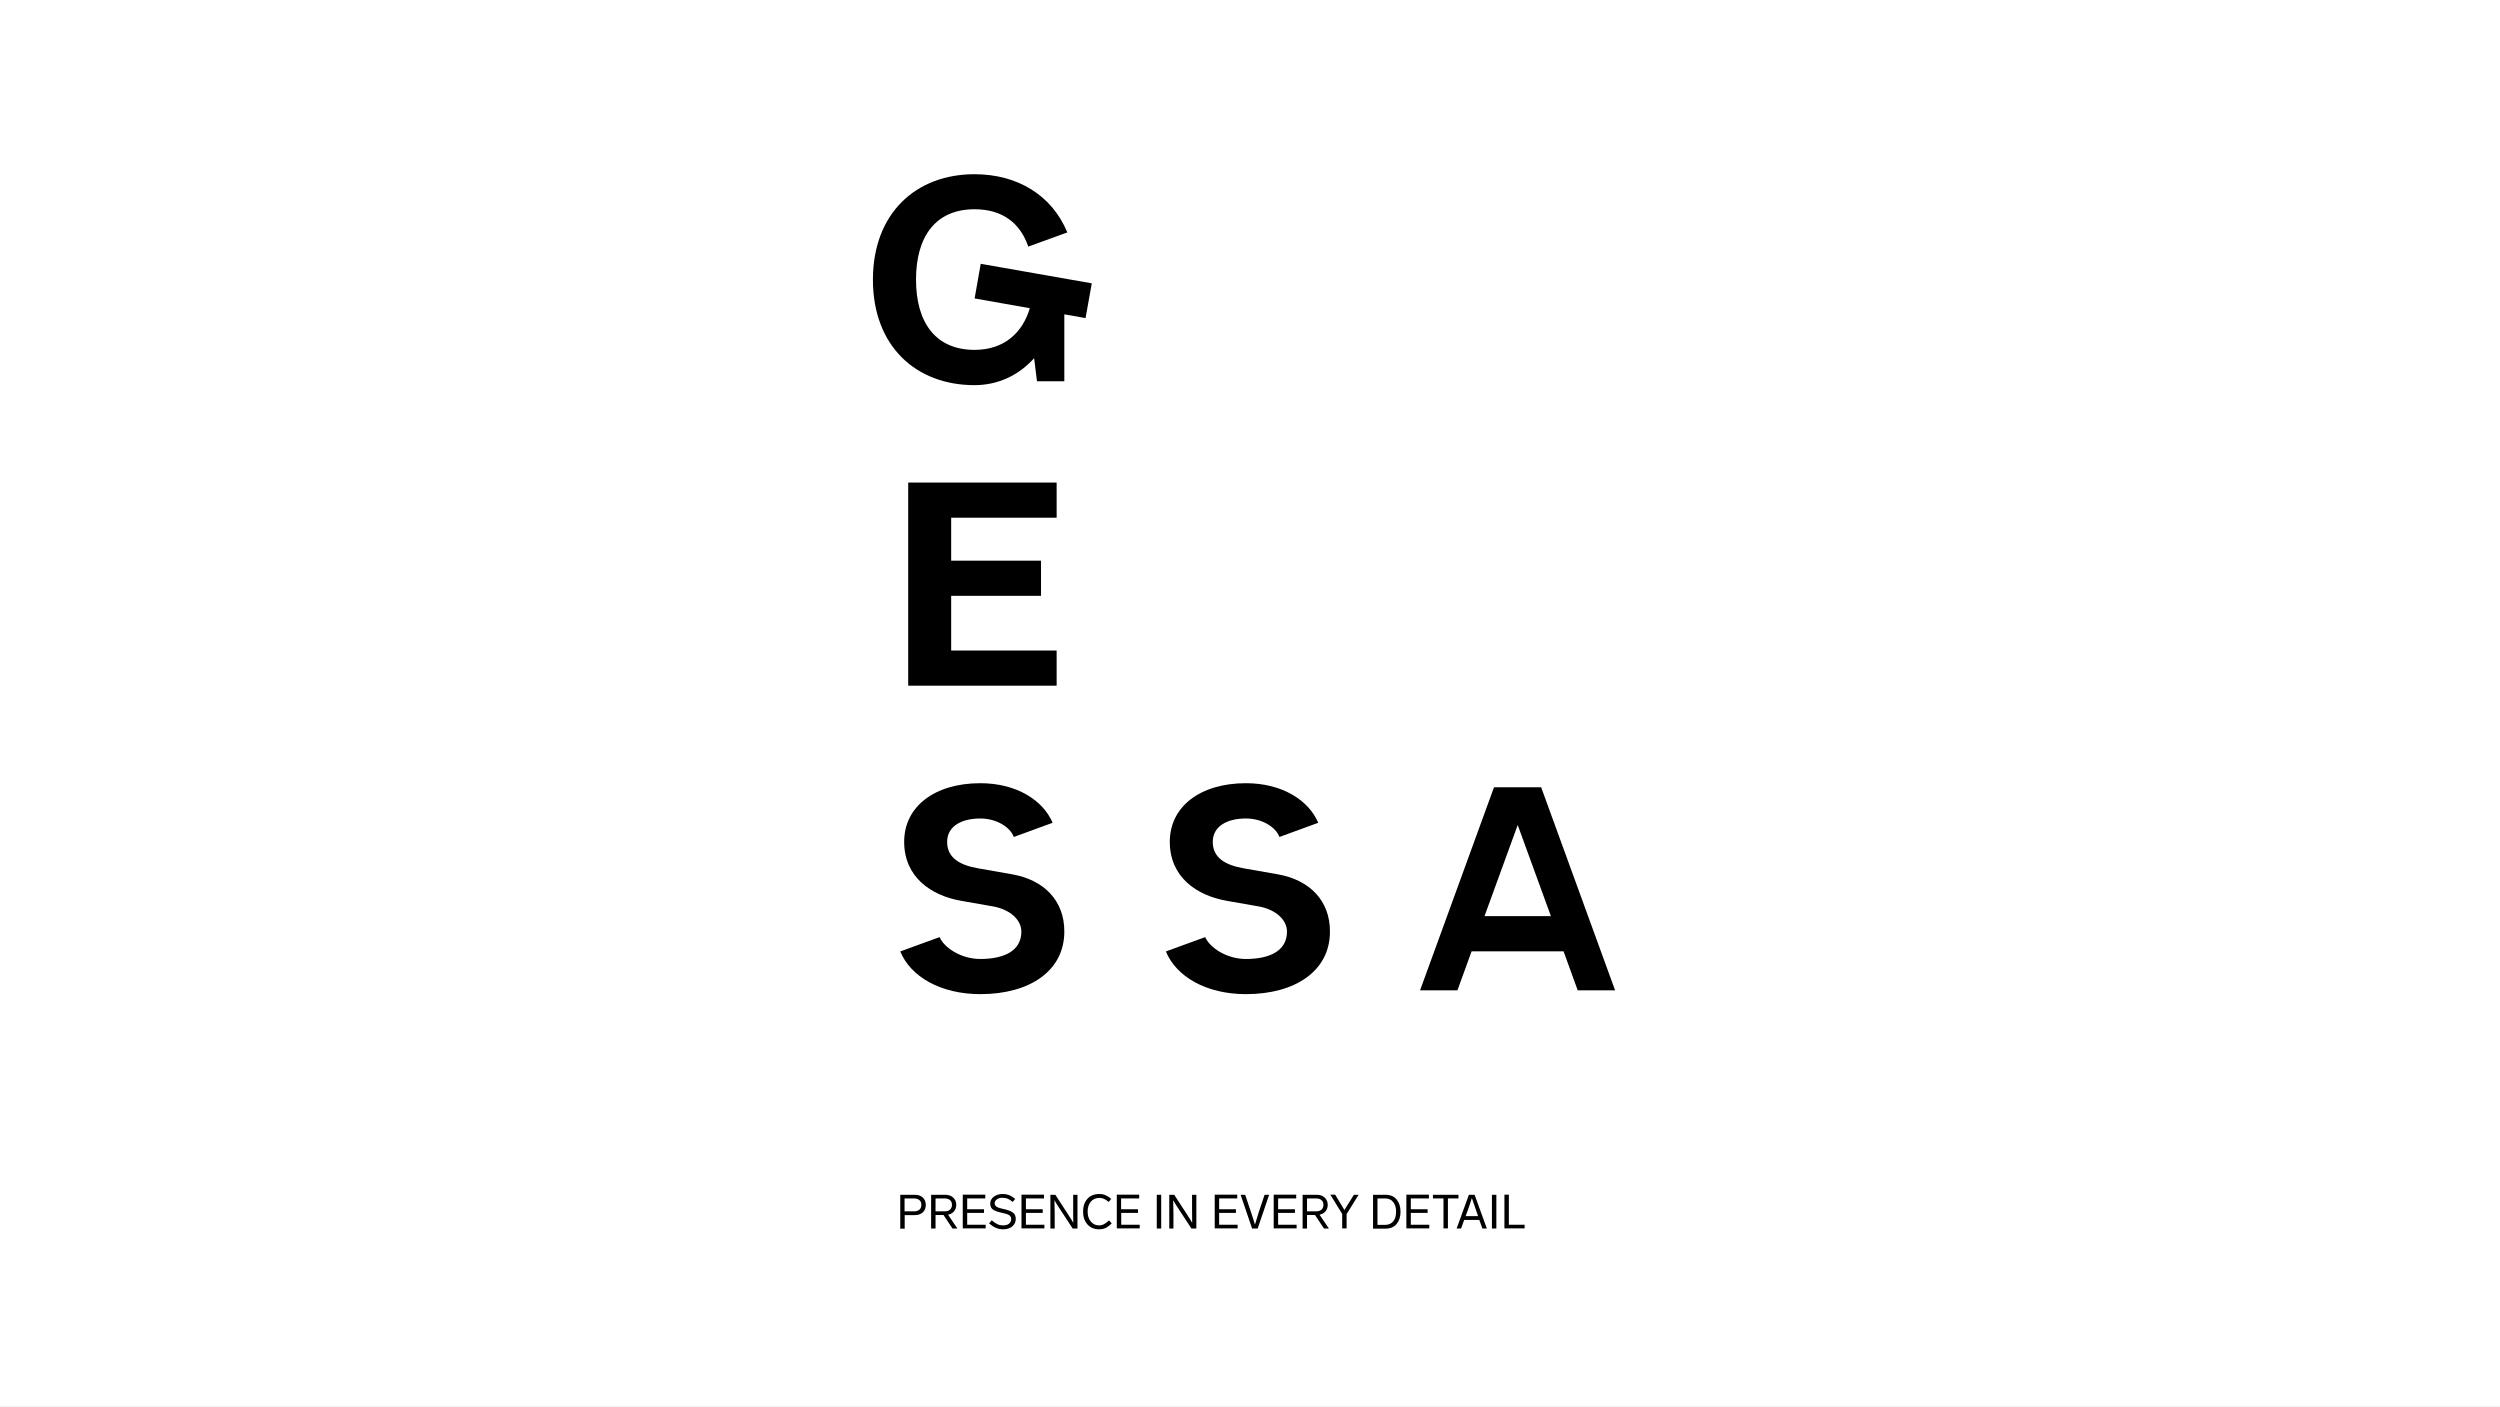
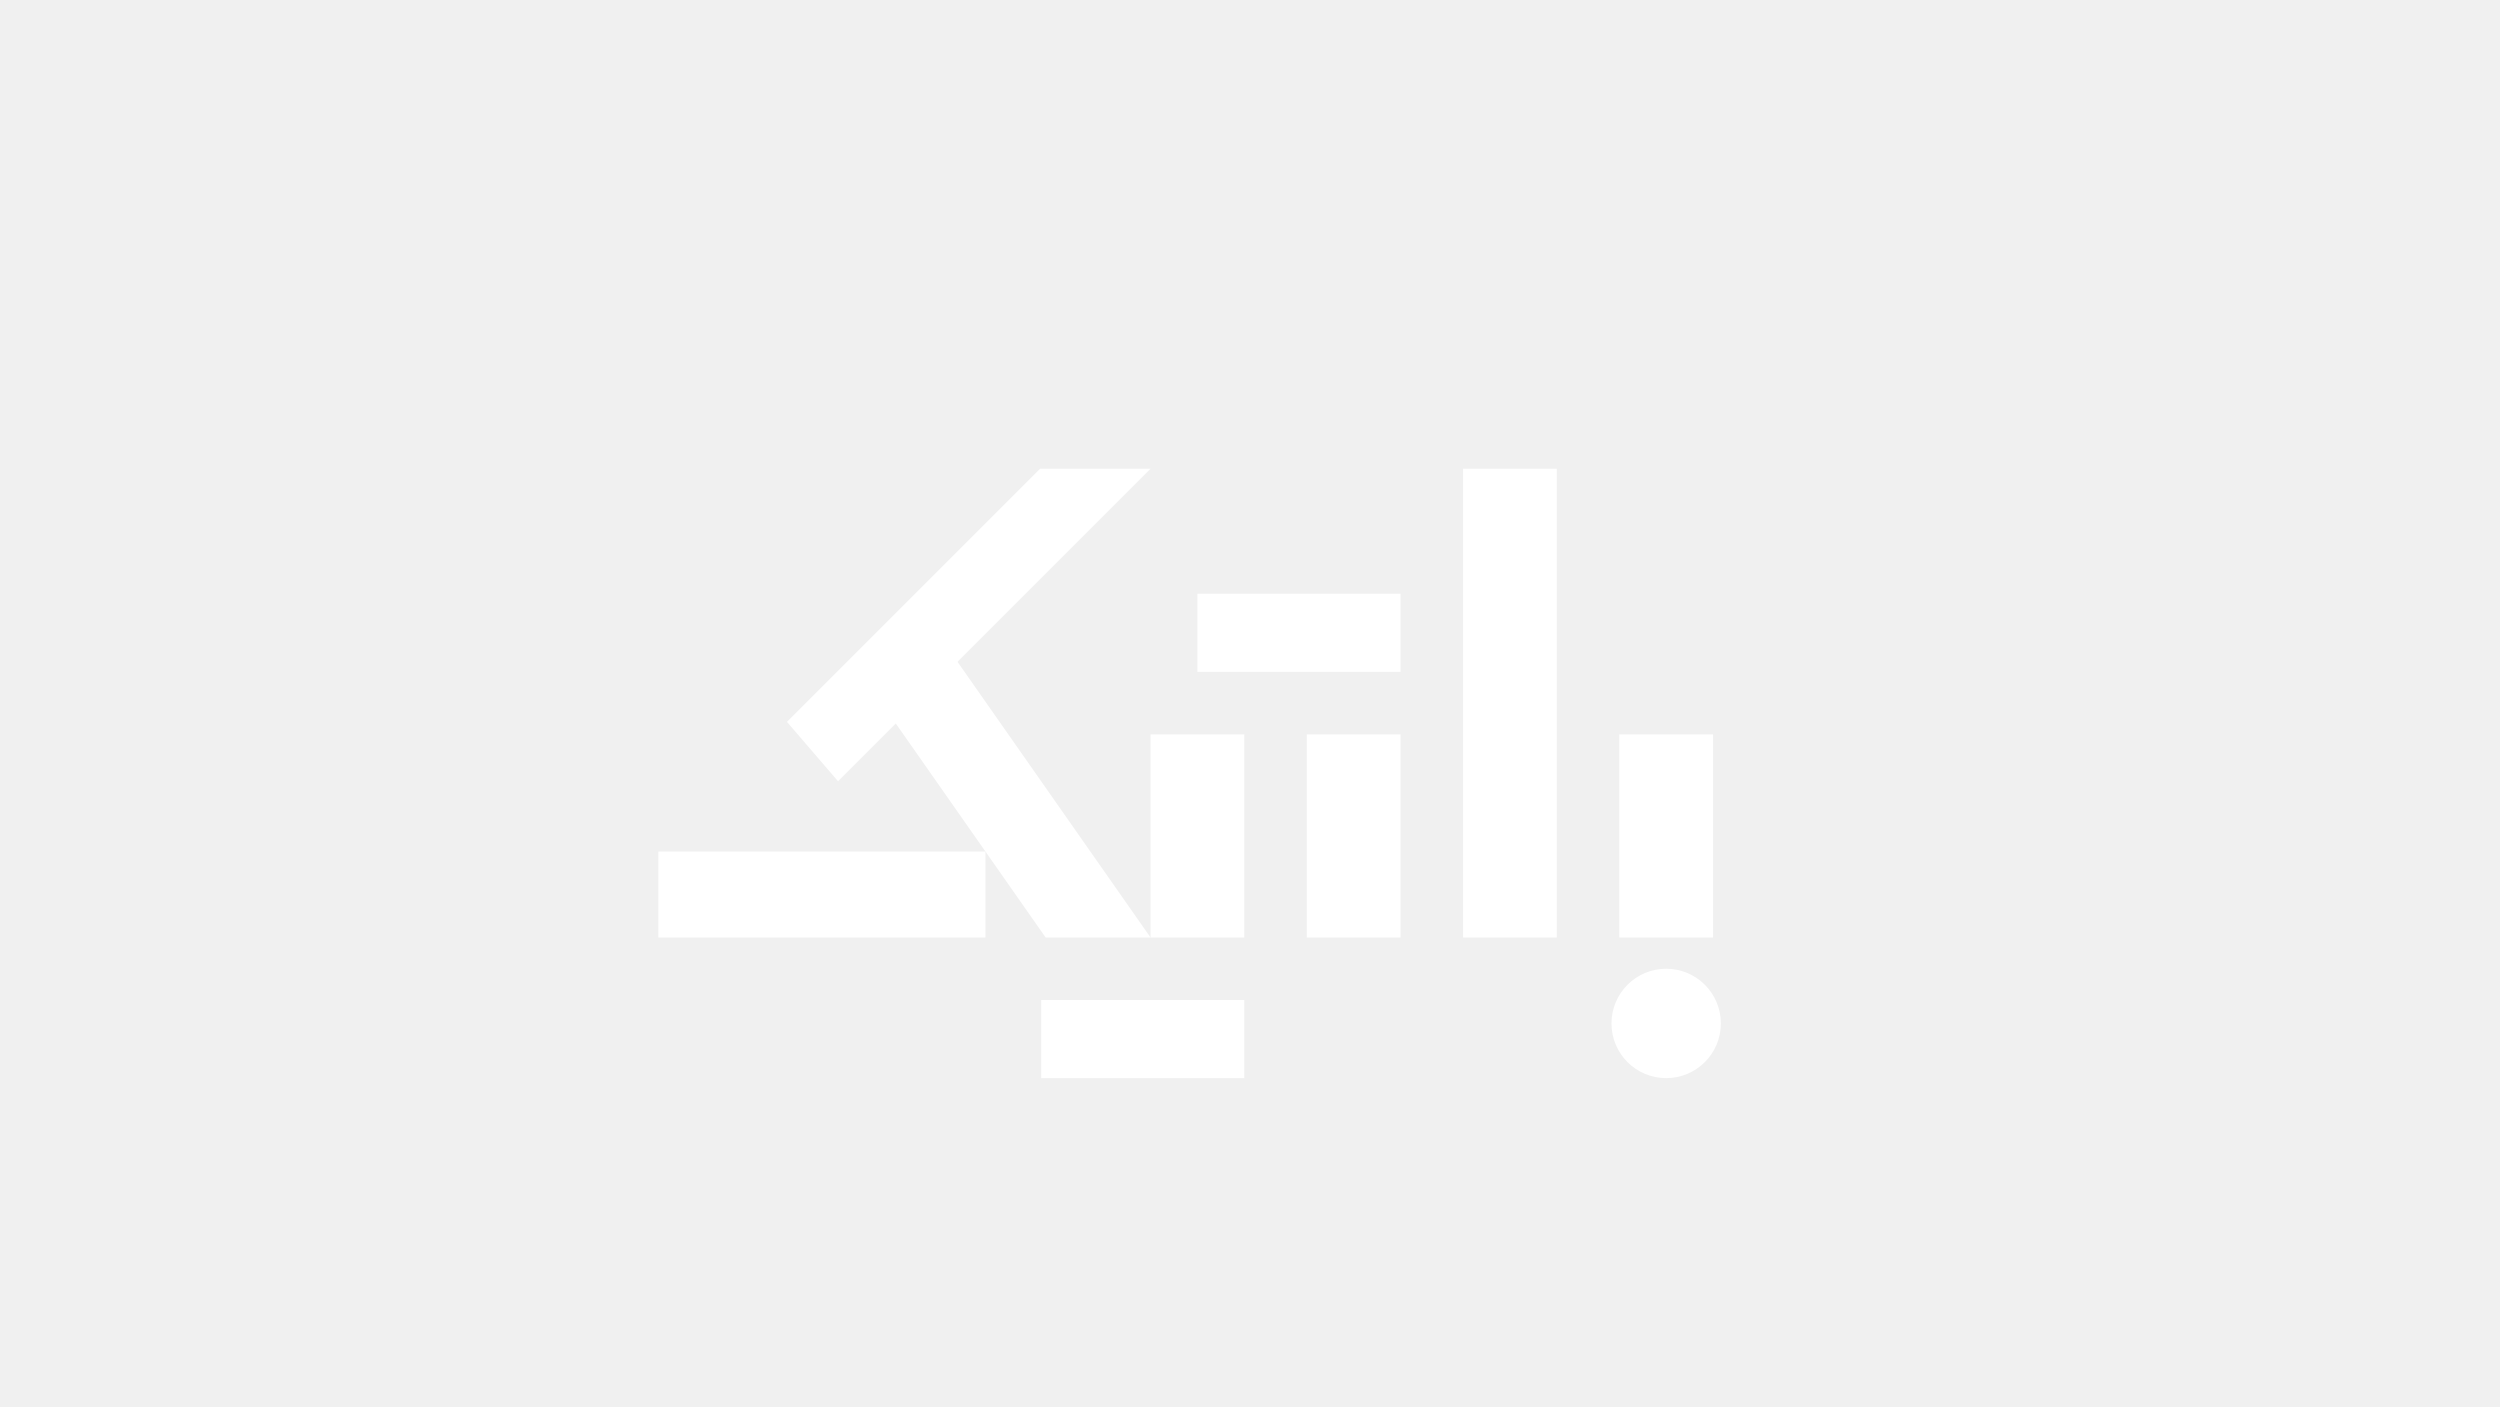
- <svg xmlns="http://www.w3.org/2000/svg" version="1.1" id="Layer_1" x="0px" y="0px" viewBox="0 0 1920 1080" style="enable-background:new 0 0 1920 1080;" xml:space="preserve">
-   <style type="text/css">
- 	.st0{fill:#FFFFFF;}
- 	.st1{enable-background:new    ;}
- </style>
-   <g id="Layer_2_1_">
-     <rect class="st0" width="1920" height="1080" />
-   </g>
-   <g id="Layer_1_1_">
-     <path d="M1147.4,604.6l-56.8,156h28.7l10.9-30h70.6l10.9,30h28.7l-56.8-156H1147.4z M1140.1,703.6l25.5-70l25.5,70H1140.1z" />
-     <polygon points="811.5,397.6 811.5,370.6 697.5,370.6 697.5,526.6 811.5,526.6 811.5,499.6 730.5,499.6 730.5,457.6 799.5,457.6    799.5,430.6 730.5,430.6 730.5,397.6  " />
-     <path d="M838.5,217.6l-85.3-15l-4.7,26.6l42.4,7.5c-5.5,18.7-19.6,32-42.4,32c-30,0-45-21-45-54s15-54,45-54   c21.3,0,35.1,10.6,41.2,28.7l30-10.9c-11.8-28.6-38.3-44.7-71.3-44.7c-45,0-78,30-78,81s33,81,78,81c18.5,0,34.3-7.9,45.8-20.7   l2.2,17.7h21v-51.4l16.3,2.9L838.5,217.6z" />
-     <path d="M777.5,671.5l-26.7-4.7c-14-2.5-23.4-8.2-23.4-20.2s10.9-18,25.5-18c12.5,0,23,6.7,25.7,14.2l29.8-10.9   c-7.3-17.3-27.7-30.4-55.5-30.4l0,0c-35.2,0-58.5,18-58.5,45s20.5,41.2,43.6,45.3l24.5,4.3c13.1,2.3,21.9,10.2,21.9,19.4   c0,15-13.7,21-31.5,21c-14.9,0-27.8-8.7-31.3-16.8l-30.2,11c7.9,19.3,30.9,32.8,61.5,32.8c38.1,0,64.5-18,64.5-48   C817.5,691.6,801.7,675.8,777.5,671.5z" />
-     <path d="M981.5,671.5l-26.7-4.7c-14-2.5-23.4-8.2-23.4-20.2s10.9-18,25.5-18c12.5,0,23,6.7,25.7,14.2l29.8-10.9   c-7.3-17.3-27.7-30.4-55.5-30.4l0,0c-35.2,0-58.5,18-58.5,45s20.5,41.2,43.6,45.3l24.5,4.3c13.1,2.3,21.9,10.2,21.9,19.4   c0,15-13.7,21-31.5,21c-14.9,0-27.8-8.7-31.3-16.8l-30.2,11c7.9,19.3,30.9,32.8,61.5,32.8c38.1,0,64.5-18,64.5-48   C1021.5,691.6,1005.7,675.8,981.5,671.5z" />
-     <g class="st1">
-       <path d="M691.4,917.6h11.2c2.6,0,4.6,0.7,6.1,2.1s2.3,3.3,2.3,5.7s-0.8,4.3-2.3,5.7c-1.5,1.4-3.6,2.1-6.1,2.1h-7.8v10.4h-3.4    V917.6z M702,920.4h-7.3v9.9h7.3c1.8,0,3.1-0.4,4.1-1.3c1-0.9,1.5-2.1,1.5-3.7s-0.5-2.8-1.5-3.6S703.8,920.4,702,920.4z" />
-       <path d="M735.3,943.5h-3.8l-6.9-10.4h-6.1v10.4h-3.4v-25.9H726c2.5,0,4.5,0.7,6,2.1c1.6,1.4,2.4,3.3,2.4,5.6c0,2-0.6,3.7-1.7,5    c-1.1,1.3-2.6,2.2-4.6,2.6L735.3,943.5z M718.5,920.4v9.9h7c1.8,0,3.1-0.4,4.1-1.3c1-0.9,1.5-2.1,1.5-3.7s-0.5-2.8-1.5-3.6    c-1-0.9-2.4-1.3-4.1-1.3H718.5z" />
-       <path d="M756.7,917.6v2.8h-13.9v8.3h12.9v2.8h-12.9v9.1H757v2.8h-17.6v-25.9H756.7z" />
-       <path d="M769.9,917c1.9,0,3.7,0.3,5.2,0.9c1.5,0.6,3,1.6,4.6,2.9l-2,2.3c-1.4-1.2-2.6-2-3.8-2.5c-1.2-0.5-2.5-0.7-4-0.7    c-1.8,0-3.2,0.4-4.3,1.2c-1.1,0.8-1.7,1.8-1.7,3c0,1.6,1,2.7,3,3.4c0.9,0.3,2.3,0.7,4.2,1.1c3.4,0.8,5.7,1.7,7,2.8    c1.3,1,2,2.6,2,4.7c0,2.4-0.9,4.3-2.7,5.8c-1.8,1.5-4.1,2.2-6.9,2.2c-2.2,0-4-0.4-5.6-1.1c-1.7-0.7-3.5-1.9-5.3-3.4l2-2.4    c1.8,1.5,3.4,2.5,4.7,3.1c1.3,0.6,2.7,0.8,4.2,0.8c1.8,0,3.3-0.4,4.4-1.3c1.1-0.9,1.7-2.1,1.7-3.6c0-1.8-1-3-3.1-3.7    c-0.9-0.3-2.3-0.7-4.2-1.1c-3.4-0.8-5.7-1.6-6.9-2.6c-1.3-1-1.9-2.5-1.9-4.5c0-2.1,0.9-3.8,2.7-5.2    C765.1,917.7,767.3,917,769.9,917z" />
-       <path d="M801.8,917.6v2.8h-13.9v8.3h12.9v2.8h-12.9v9.1h14.2v2.8h-17.6v-25.9H801.8z" />
-       <path d="M824.2,917.6h3.3v25.9h-3.7l-7.7-11.8c-0.6-0.9-1.1-1.7-1.6-2.4c-2.3-3.5-3.9-6-4.7-7.5c0.1,3,0.2,6.3,0.2,10.1v11.6h-3.3    v-25.9h3.8l7.8,12c0.1,0.2,0.3,0.5,0.5,0.7c0.2,0.3,0.3,0.4,0.3,0.5c1.5,2.3,2.3,3.5,2.3,3.6c0.8,1.2,1.8,2.8,2.9,4.8    c-0.1-2.4-0.1-5.7-0.1-9.8V917.6z" />
-       <path d="M844.4,917c1.7,0,3.2,0.3,4.6,0.9c1.4,0.6,2.9,1.5,4.4,2.9l-1.9,2.3c-1.3-1.1-2.6-1.9-3.7-2.4c-1.1-0.5-2.3-0.7-3.5-0.7    c-2.7,0-4.9,1-6.6,2.9c-1.6,2-2.4,4.5-2.4,7.6c0,3.1,0.8,5.7,2.4,7.6s3.7,3,6.3,3c1.4,0,2.7-0.3,3.8-0.9c1.1-0.6,2.4-1.5,4-2.9    l2,2.3c-1.7,1.6-3.2,2.8-4.7,3.5c-1.5,0.7-3.2,1-5,1c-3.8,0-6.8-1.3-9-3.8s-3.3-5.8-3.3-9.8s1.1-7.3,3.3-9.8S840.5,917,844.4,917z    " />
-       <path d="M874.9,917.6v2.8h-13.9v8.3H874v2.8h-12.9v9.1h14.2v2.8h-17.6v-25.9H874.9z" />
-       <path d="M891.8,917.6v25.9h-3.4v-25.9H891.8z" />
-       <path d="M915.5,917.6h3.3v25.9H915l-7.7-11.8c-0.6-0.9-1.1-1.7-1.6-2.4c-2.3-3.5-3.9-6-4.7-7.5c0.1,3,0.2,6.3,0.2,10.1v11.6H898    v-25.9h3.8l7.8,12c0.1,0.2,0.3,0.5,0.5,0.7c0.2,0.3,0.3,0.4,0.3,0.5c1.5,2.3,2.3,3.5,2.3,3.6c0.8,1.2,1.8,2.8,2.9,4.8    c-0.1-2.4-0.1-5.7-0.1-9.8V917.6z" />
-       <path d="M950.2,917.6v2.8h-13.9v8.3h12.9v2.8h-12.9v9.1h14.2v2.8h-17.6v-25.9H950.2z" />
-       <path d="M971.2,917.6h3.5l-8.8,25.9h-4.3l-8.8-25.9h3.5l4.3,12.8c1.3,3.9,2.4,7.3,3.2,10.1c0.8-2.7,1.8-6,3.1-10.1L971.2,917.6z" />
-       <path d="M995.5,917.6v2.8h-13.9v8.3h12.9v2.8h-12.9v9.1h14.2v2.8h-17.6v-25.9H995.5z" />
-       <path d="M1020.6,943.5h-3.8l-6.9-10.4h-6.1v10.4h-3.4v-25.9h10.9c2.5,0,4.5,0.7,6,2.1s2.4,3.3,2.4,5.6c0,2-0.6,3.7-1.7,5    c-1.1,1.3-2.6,2.2-4.6,2.6L1020.6,943.5z M1003.8,920.4v9.9h7c1.8,0,3.1-0.4,4.1-1.3c1-0.9,1.5-2.1,1.5-3.7s-0.5-2.8-1.5-3.6    c-1-0.9-2.4-1.3-4.1-1.3H1003.8z" />
-       <path d="M1039.8,917.6h3.6l-9.2,14.8v11h-3.4v-11.1l-9.1-14.8h3.7l7.1,11.8L1039.8,917.6z" />
-       <path d="M1054.5,917.6h9.7c3.6,0,6.4,1.2,8.4,3.6c2,2.4,3,5.5,3,9.4c0,3.9-1,7-3,9.4c-2,2.4-4.8,3.6-8.4,3.6h-9.7V917.6z     M1063.7,920.4h-5.8v20.3h5.8c2.7,0,4.8-0.9,6.3-2.7c1.5-1.8,2.2-4.3,2.2-7.5c0-3.2-0.8-5.6-2.3-7.4    C1068.5,921.3,1066.4,920.4,1063.7,920.4z" />
-       <path d="M1097.4,917.6v2.8h-13.9v8.3h12.9v2.8h-12.9v9.1h14.2v2.8h-17.6v-25.9H1097.4z" />
-       <path d="M1120.1,917.6v2.8h-8.1v23h-3.4v-23h-8.1v-2.8H1120.1z" />
-       <path d="M1138.5,943.5l-2.4-6.6h-11.6l-2.4,6.6h-3.4l9.4-25.9h4.4l9.4,25.9H1138.5z M1125.6,934h9.6l-1.2-3.4    c-1.6-4.5-2.8-8-3.6-10.5c-0.6,1.8-1.1,3.3-1.5,4.6c-0.2,0.6-0.4,1.3-0.7,2.1c-0.3,0.9-0.5,1.4-0.6,1.7l-0.8,2.2L1125.6,934z" />
-       <path d="M1149.2,917.6v25.9h-3.4v-25.9H1149.2z" />
-       <path d="M1158.8,917.6v23h12.1v2.8h-15.5v-25.9H1158.8z" />
-     </g>
+ <svg xmlns="http://www.w3.org/2000/svg" viewBox="0 0 1920 1080">
+   <defs>
+     <style>.cls-1{fill:#fff;}</style>
+   </defs>
+   <g id="Layer_1" data-name="Layer 1">
+     <rect class="cls-1" x="919.62" y="456" width="156" height="60" />
+     <rect class="cls-1" x="799.62" y="768" width="156" height="60" />
+     <polygon class="cls-1" points="883.62 720 730.3 501.03 680.35 544.77 803.05 720 883.62 720" />
+     <polygon class="cls-1" points="798.77 360 604.38 554.39 643.62 600 883.62 360 798.77 360" />
+     <path class="cls-1" d="M1321.62,786a42,42,0,1,1-42-42,42,42,0,0,1,42,42" />
+     <rect class="cls-1" x="505.62" y="654" width="251.21" height="66" />
+     <rect class="cls-1" x="1123.62" y="360" width="72" height="360" />
+     <rect class="cls-1" x="1243.62" y="564" width="72" height="156" />
+     <rect class="cls-1" x="883.62" y="564" width="72" height="156" />
+     <rect class="cls-1" x="1003.62" y="564" width="72" height="156" />
  </g>
</svg>
